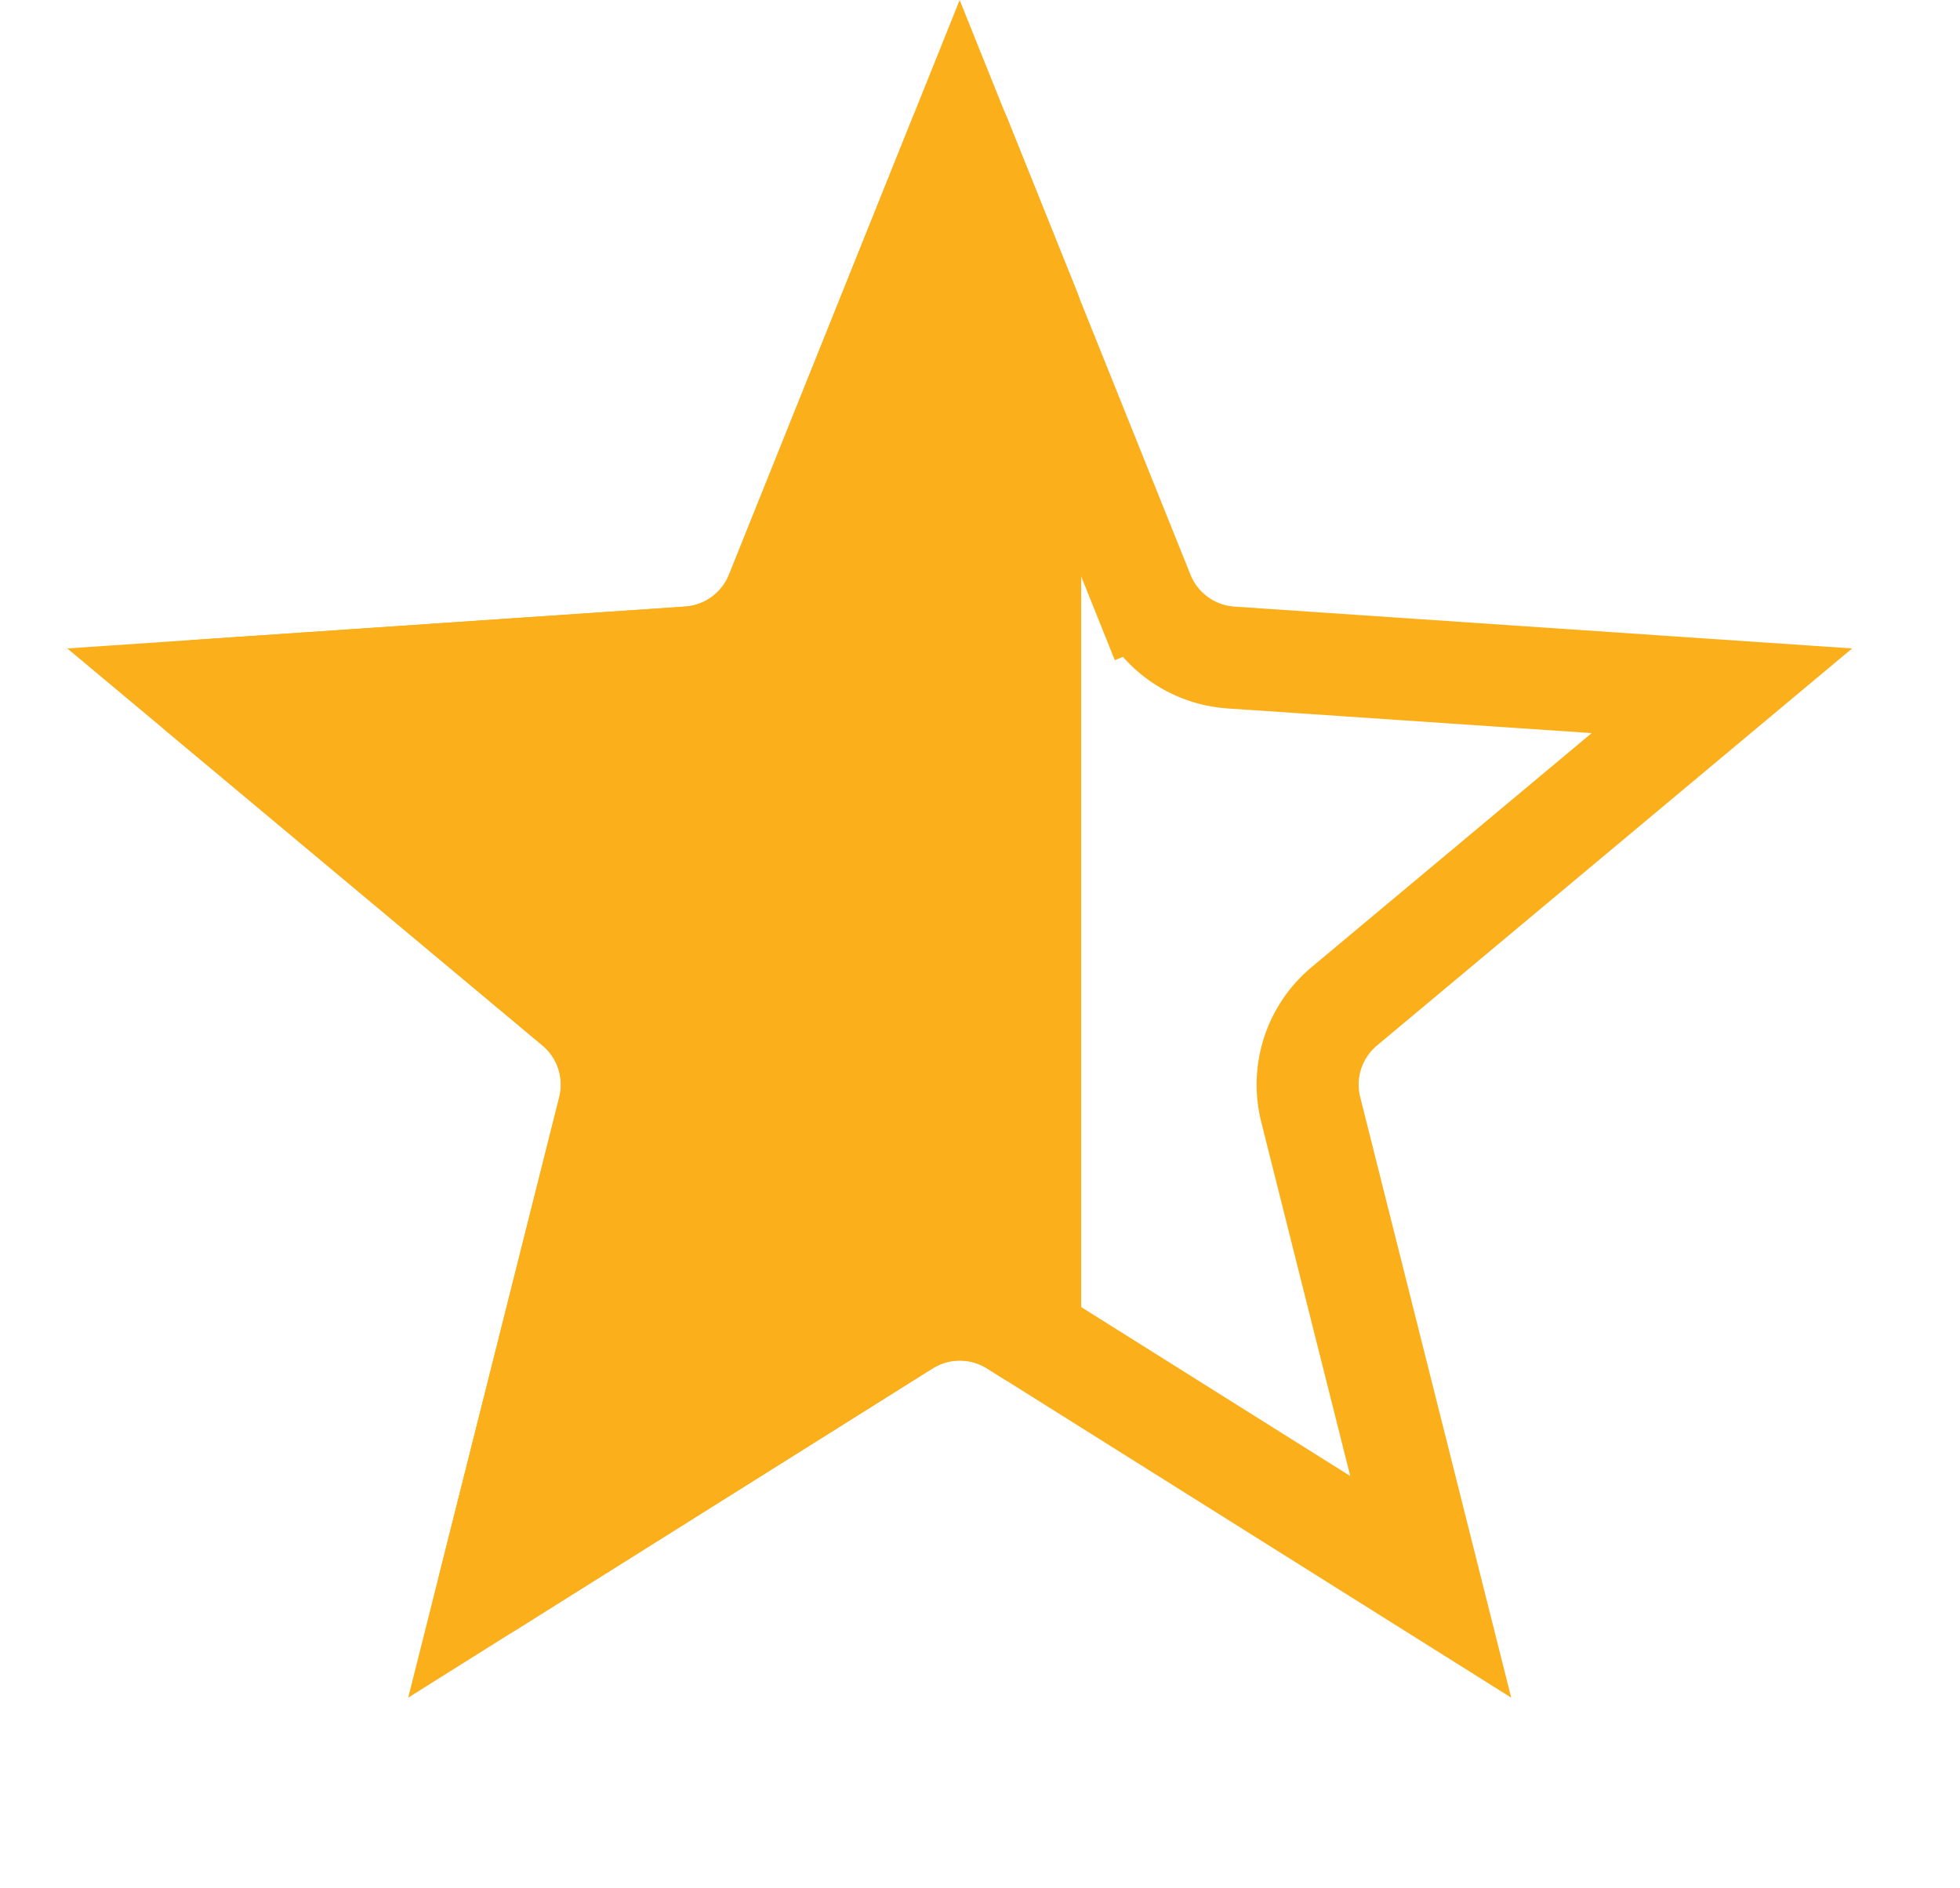
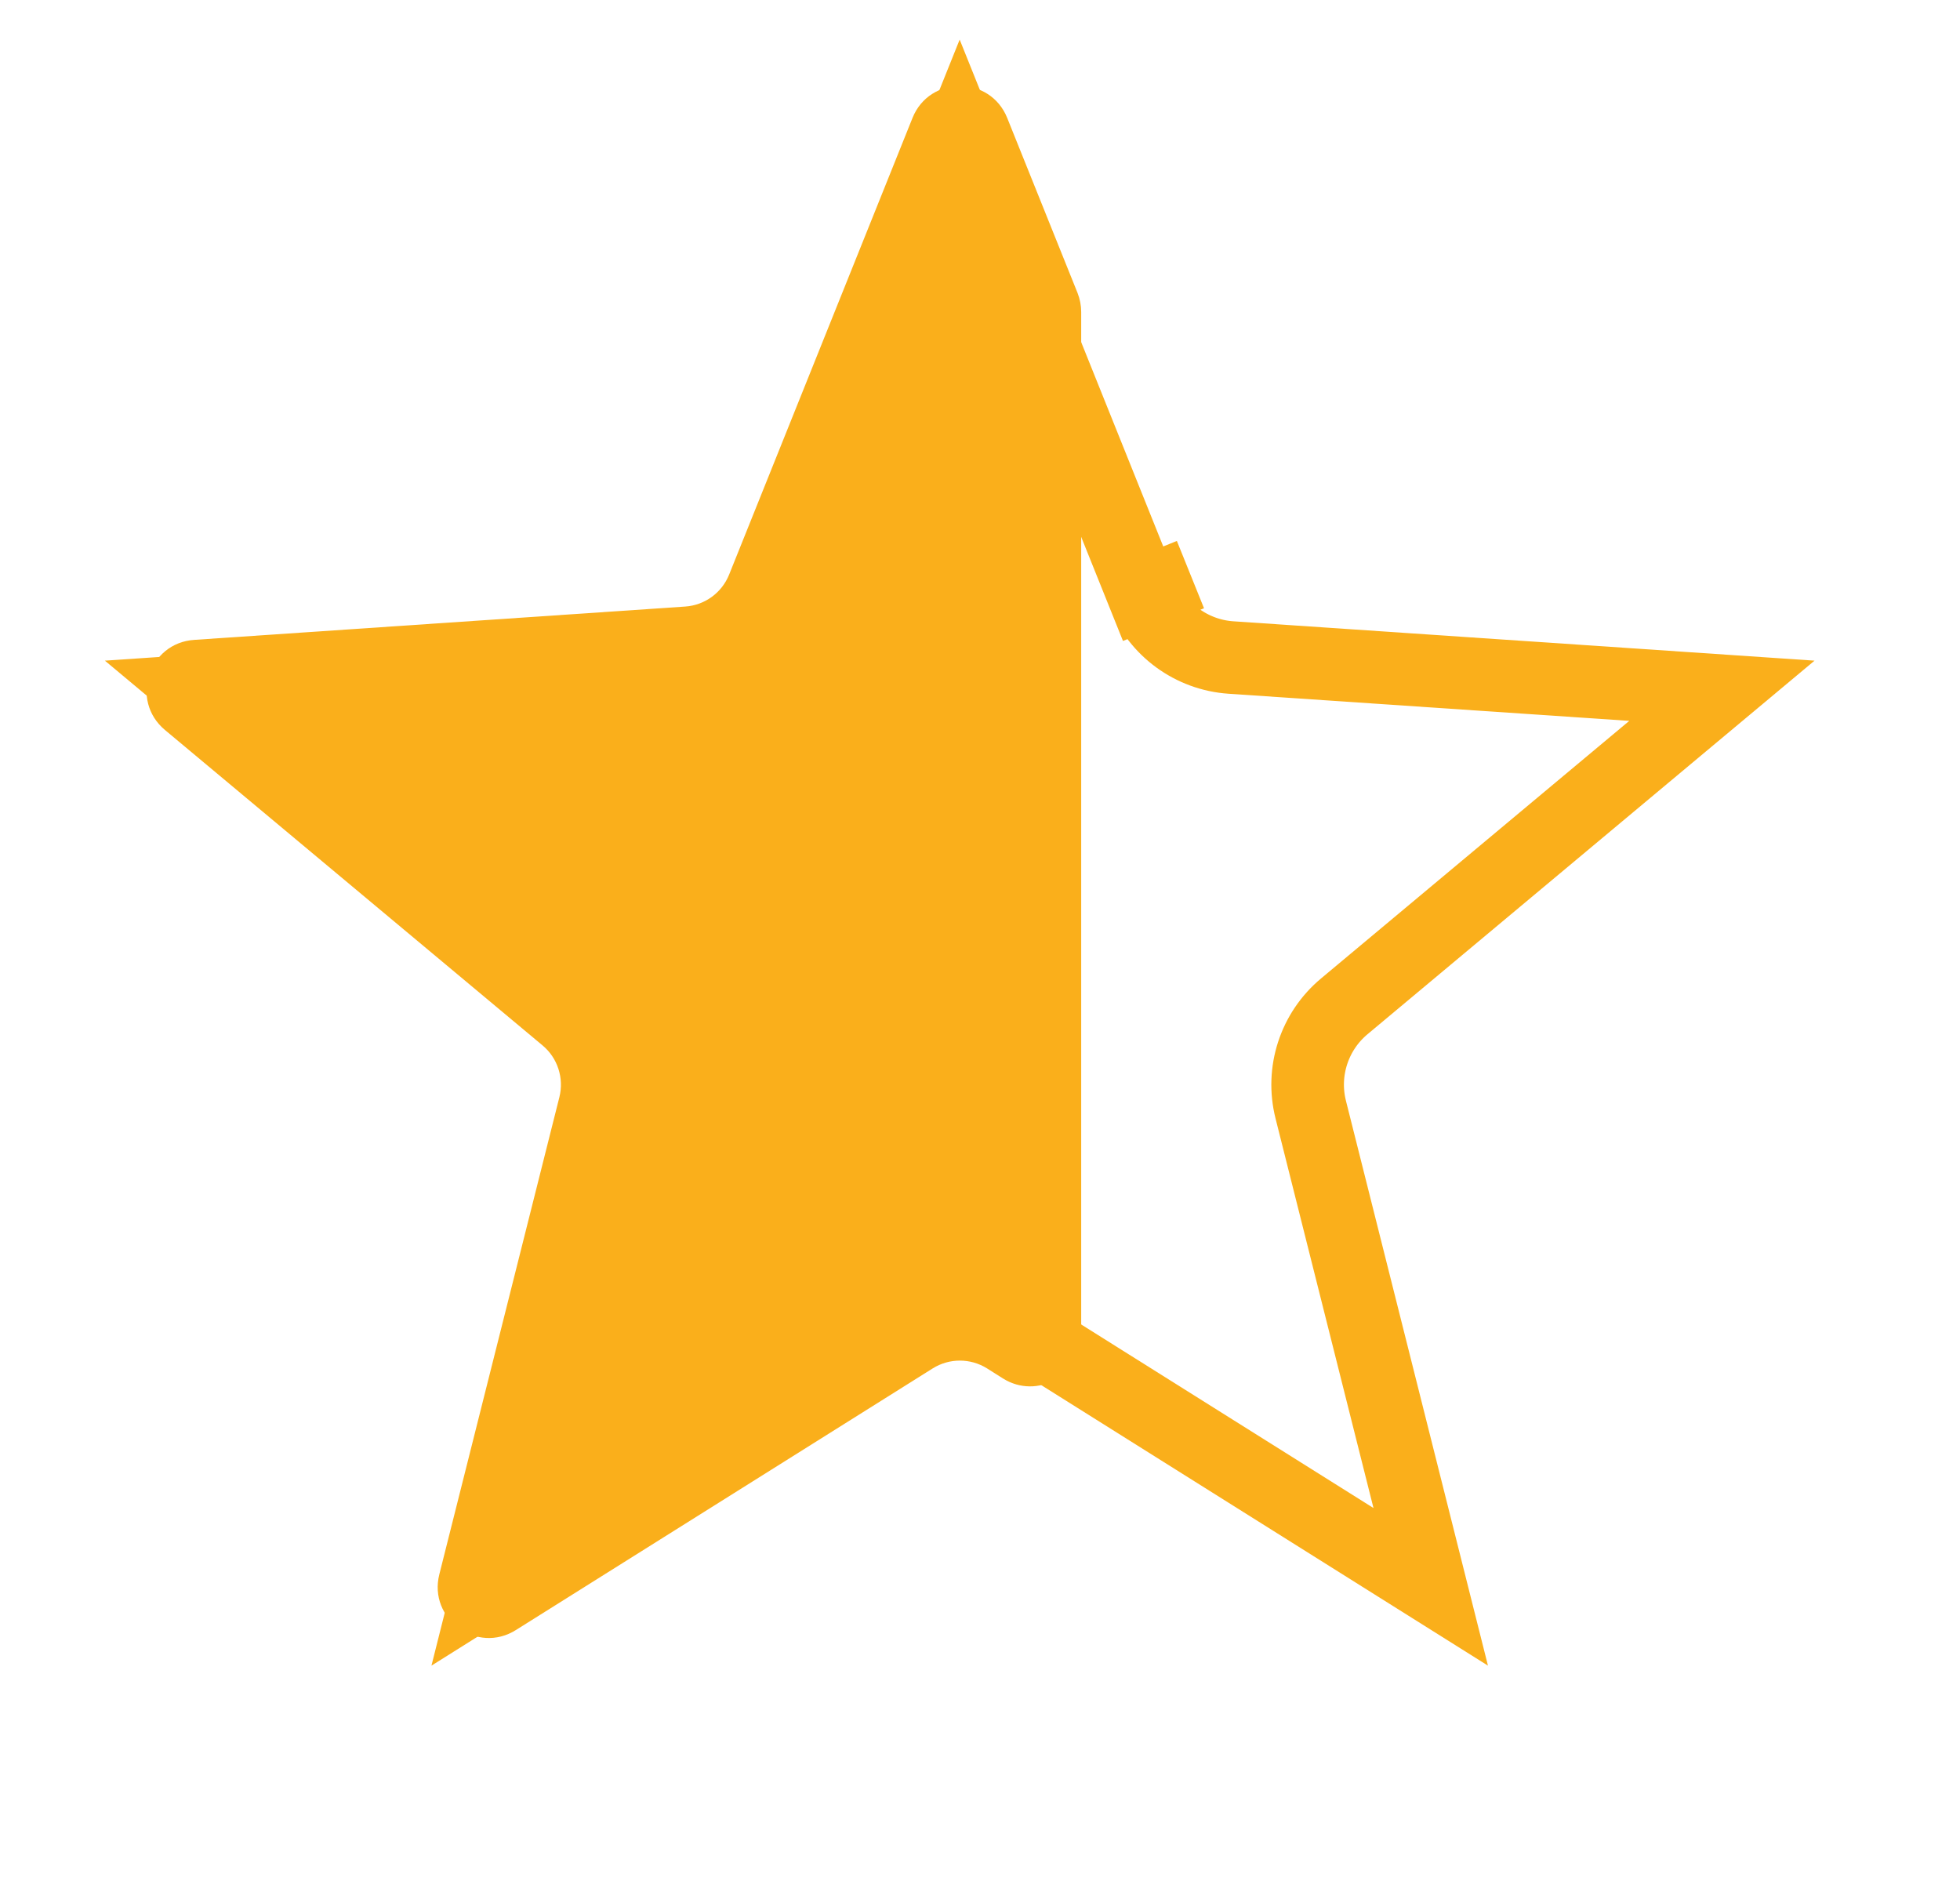
<svg xmlns="http://www.w3.org/2000/svg" width="27" height="26" viewBox="0 0 27 26" fill="none">
-   <path d="M13.22 1.887L15.747 8.178L16.399 7.915L15.747 8.178C15.948 8.678 16.418 9.02 16.956 9.057L23.72 9.515L18.518 13.862C18.104 14.208 17.924 14.76 18.056 15.284L19.709 21.858L13.968 18.253C13.511 17.966 12.93 17.966 12.473 18.253L6.732 21.858L8.385 15.284C8.517 14.76 8.338 14.208 7.923 13.862L2.721 9.515L9.485 9.057C10.023 9.02 10.493 8.678 10.694 8.178L13.22 1.887Z" stroke="#FAAF1B" stroke-width="1.406" />
+   <path d="M13.22 1.887L15.747 8.178L16.399 7.915L15.747 8.178C15.948 8.678 16.418 9.02 16.956 9.057L23.72 9.515L18.518 13.862C18.104 14.208 17.924 14.76 18.056 15.284L19.709 21.858L13.968 18.253C13.511 17.966 12.93 17.966 12.473 18.253L6.732 21.858L8.385 15.284C8.517 14.76 8.338 14.208 7.923 13.862L2.721 9.515L9.485 9.057C10.023 9.02 10.493 8.678 10.694 8.178L13.22 1.887Z" stroke="#FAAF1B" strokeWidth="1.406" />
  <path d="M12.57 1.625C12.806 1.037 13.639 1.037 13.875 1.625L14.844 4.036C14.877 4.12 14.894 4.209 14.894 4.298V18.392C14.894 18.945 14.286 19.282 13.817 18.988L13.597 18.849C13.368 18.706 13.077 18.706 12.849 18.849L7.107 22.453C6.571 22.79 5.897 22.301 6.052 21.686L7.706 15.112C7.771 14.851 7.682 14.574 7.475 14.401L2.272 10.055C1.786 9.648 2.043 8.856 2.676 8.814L9.439 8.355C9.708 8.337 9.943 8.166 10.044 7.915L12.57 1.625Z" fill="#FAAF1B" />
</svg>
